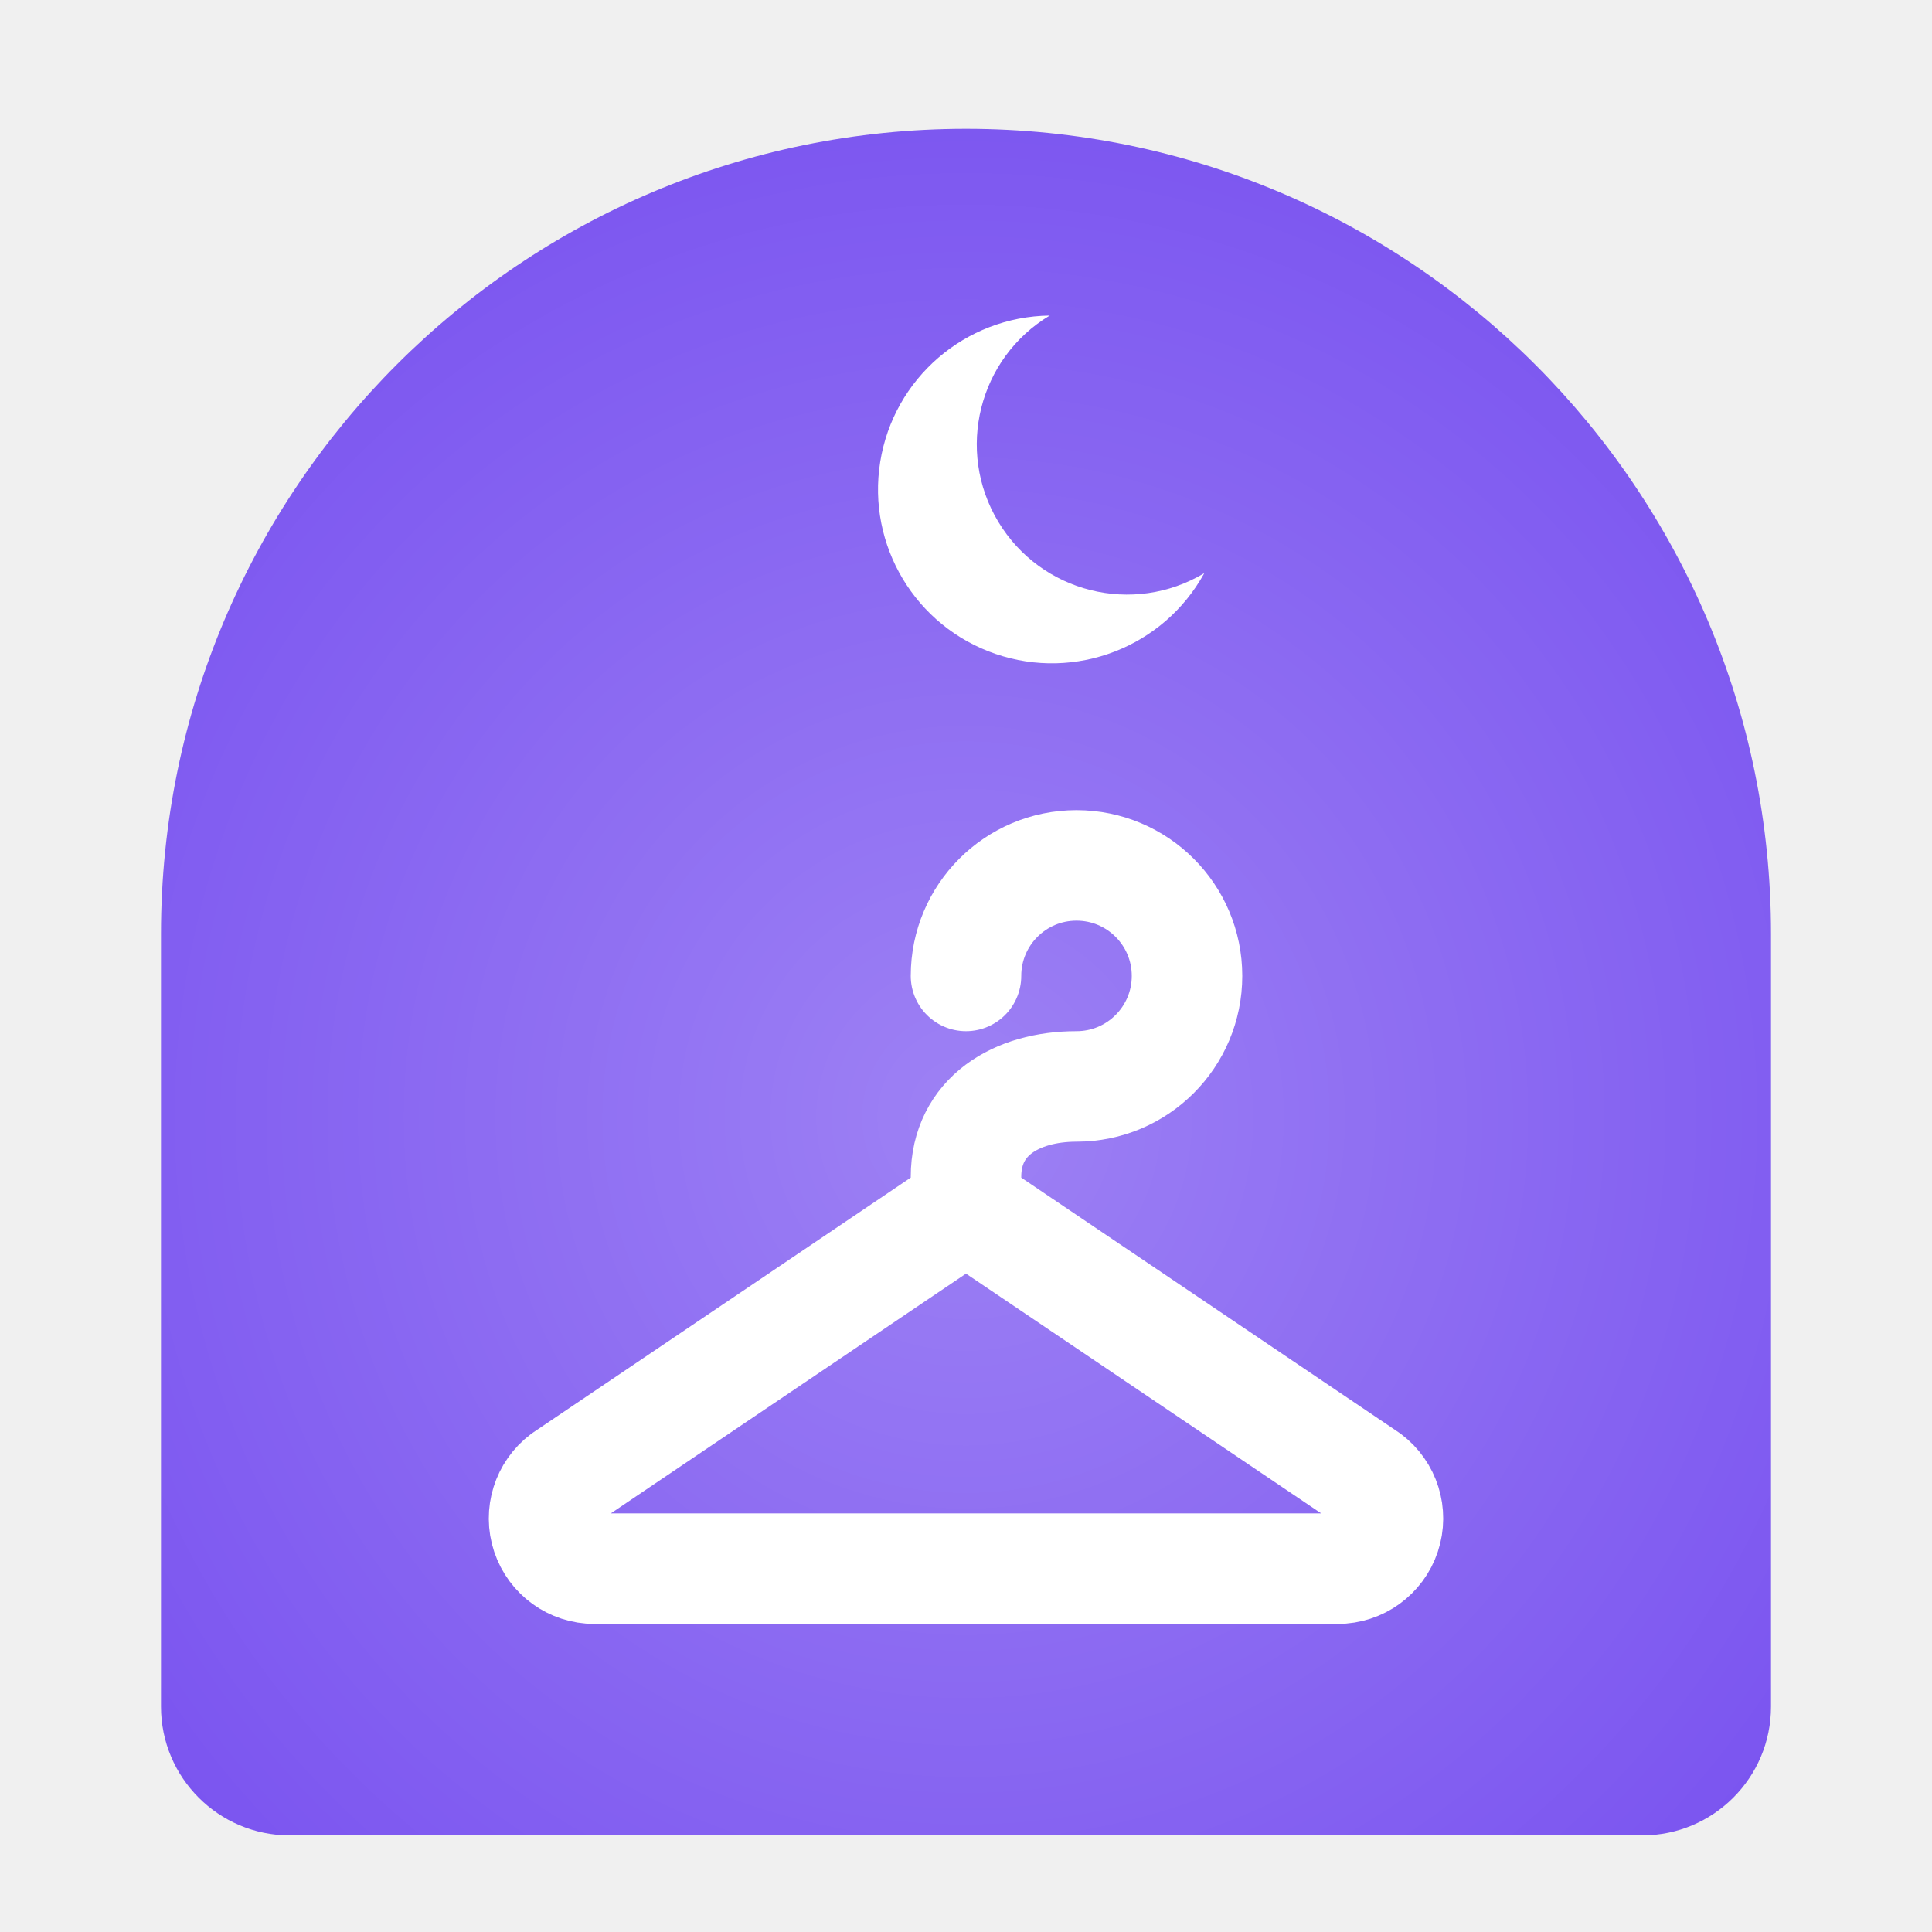
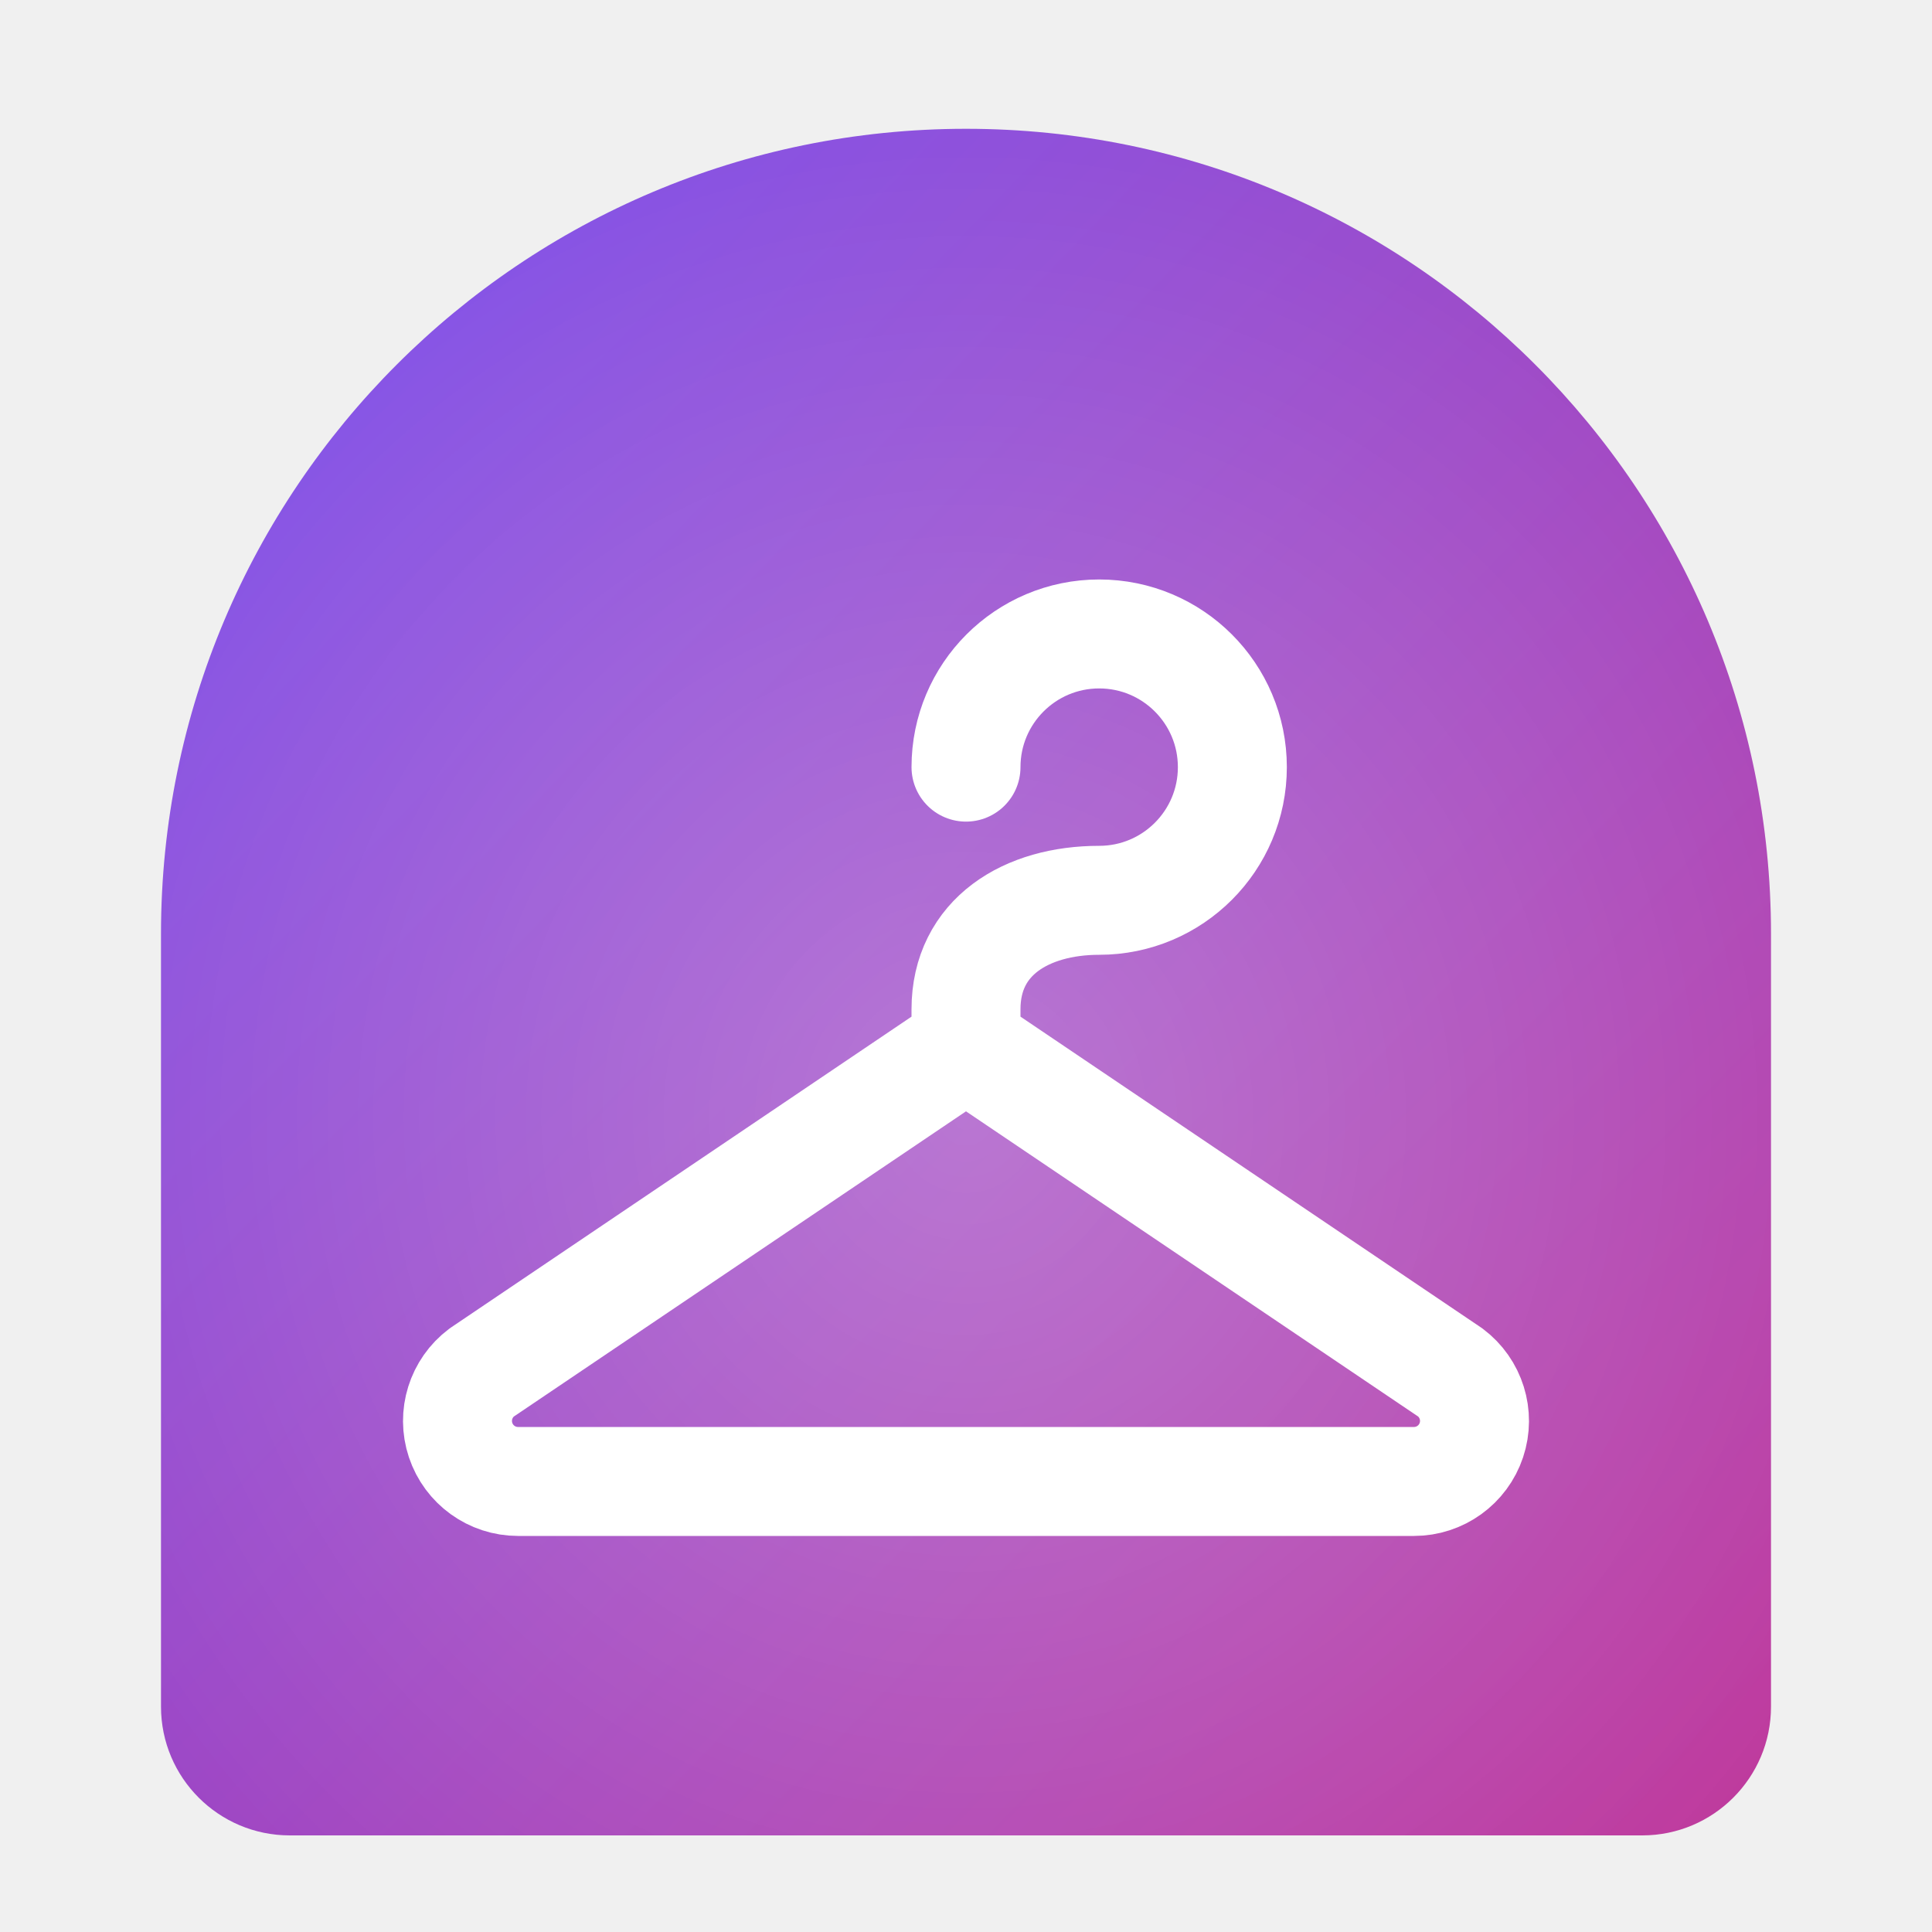
<svg xmlns="http://www.w3.org/2000/svg" width="512" height="512" viewBox="0 0 30 30">
  <defs>
+     <linearGradient id="tile-glamour-studio" x1="0" y1="0" x2="1" y2="1">
+       <stop offset="0" stop-color="#7b55f0" />
+       <stop offset="1" stop-color="#c03a9c" />
+     </linearGradient>
    <radialGradient id="shine" cx="50%" cy="58%" r="62%">
      <stop offset="0" stop-color="#ffffff" stop-opacity=".26" />
      <stop offset="1" stop-color="#ffffff" stop-opacity="0" />
    </radialGradient>
  </defs>
-   <path d="M2.5 14.5a12.5 12.5 0 0 1 25 0v12a2 2 0 0 1-2 2h-21a2 2 0 0 1-2-2z" fill="#7b55f0" />
+   <path d="M2.5 14.5a12.5 12.5 0 0 1 25 0v12a2 2 0 0 1-2 2h-21a2 2 0 0 1-2-2z" fill="url(#tile-glamour-studio)" />
  <path d="M2.5 14.5a12.5 12.5 0 0 1 25 0v12a2 2 0 0 1-2 2h-21a2 2 0 0 1-2-2z" fill="url(#shine)" />
-   <path d="M16.3 4.9a2.7 2.7 0 1 0 2.4 4 2.2 2.2 0 1 1-2.4-4z" fill="#ffffff" />
-   <g transform="translate(15 19.6) scale(.78) translate(-15 -15.2)">
-     <g fill="none" stroke="#ffffff" stroke-width="2.2" stroke-linecap="round" stroke-linejoin="round">
+   <g transform="translate(15 16.8) scale(.94) translate(-15 -14.7)">
+     <g fill="none" stroke="#ffffff" stroke-width="1.8" stroke-linecap="round" stroke-linejoin="round">
      <path d="M15 9.5a2.2 2.2 0 1 1 2.2 2.2c-1.2 0-2.2.6-2.2 1.8v.6l-8 5.4a1 1 0 0 0 .6 1.8h14.8a1 1 0 0 0 .6-1.8l-8-5.4" />
    </g>
  </g>
</svg>
